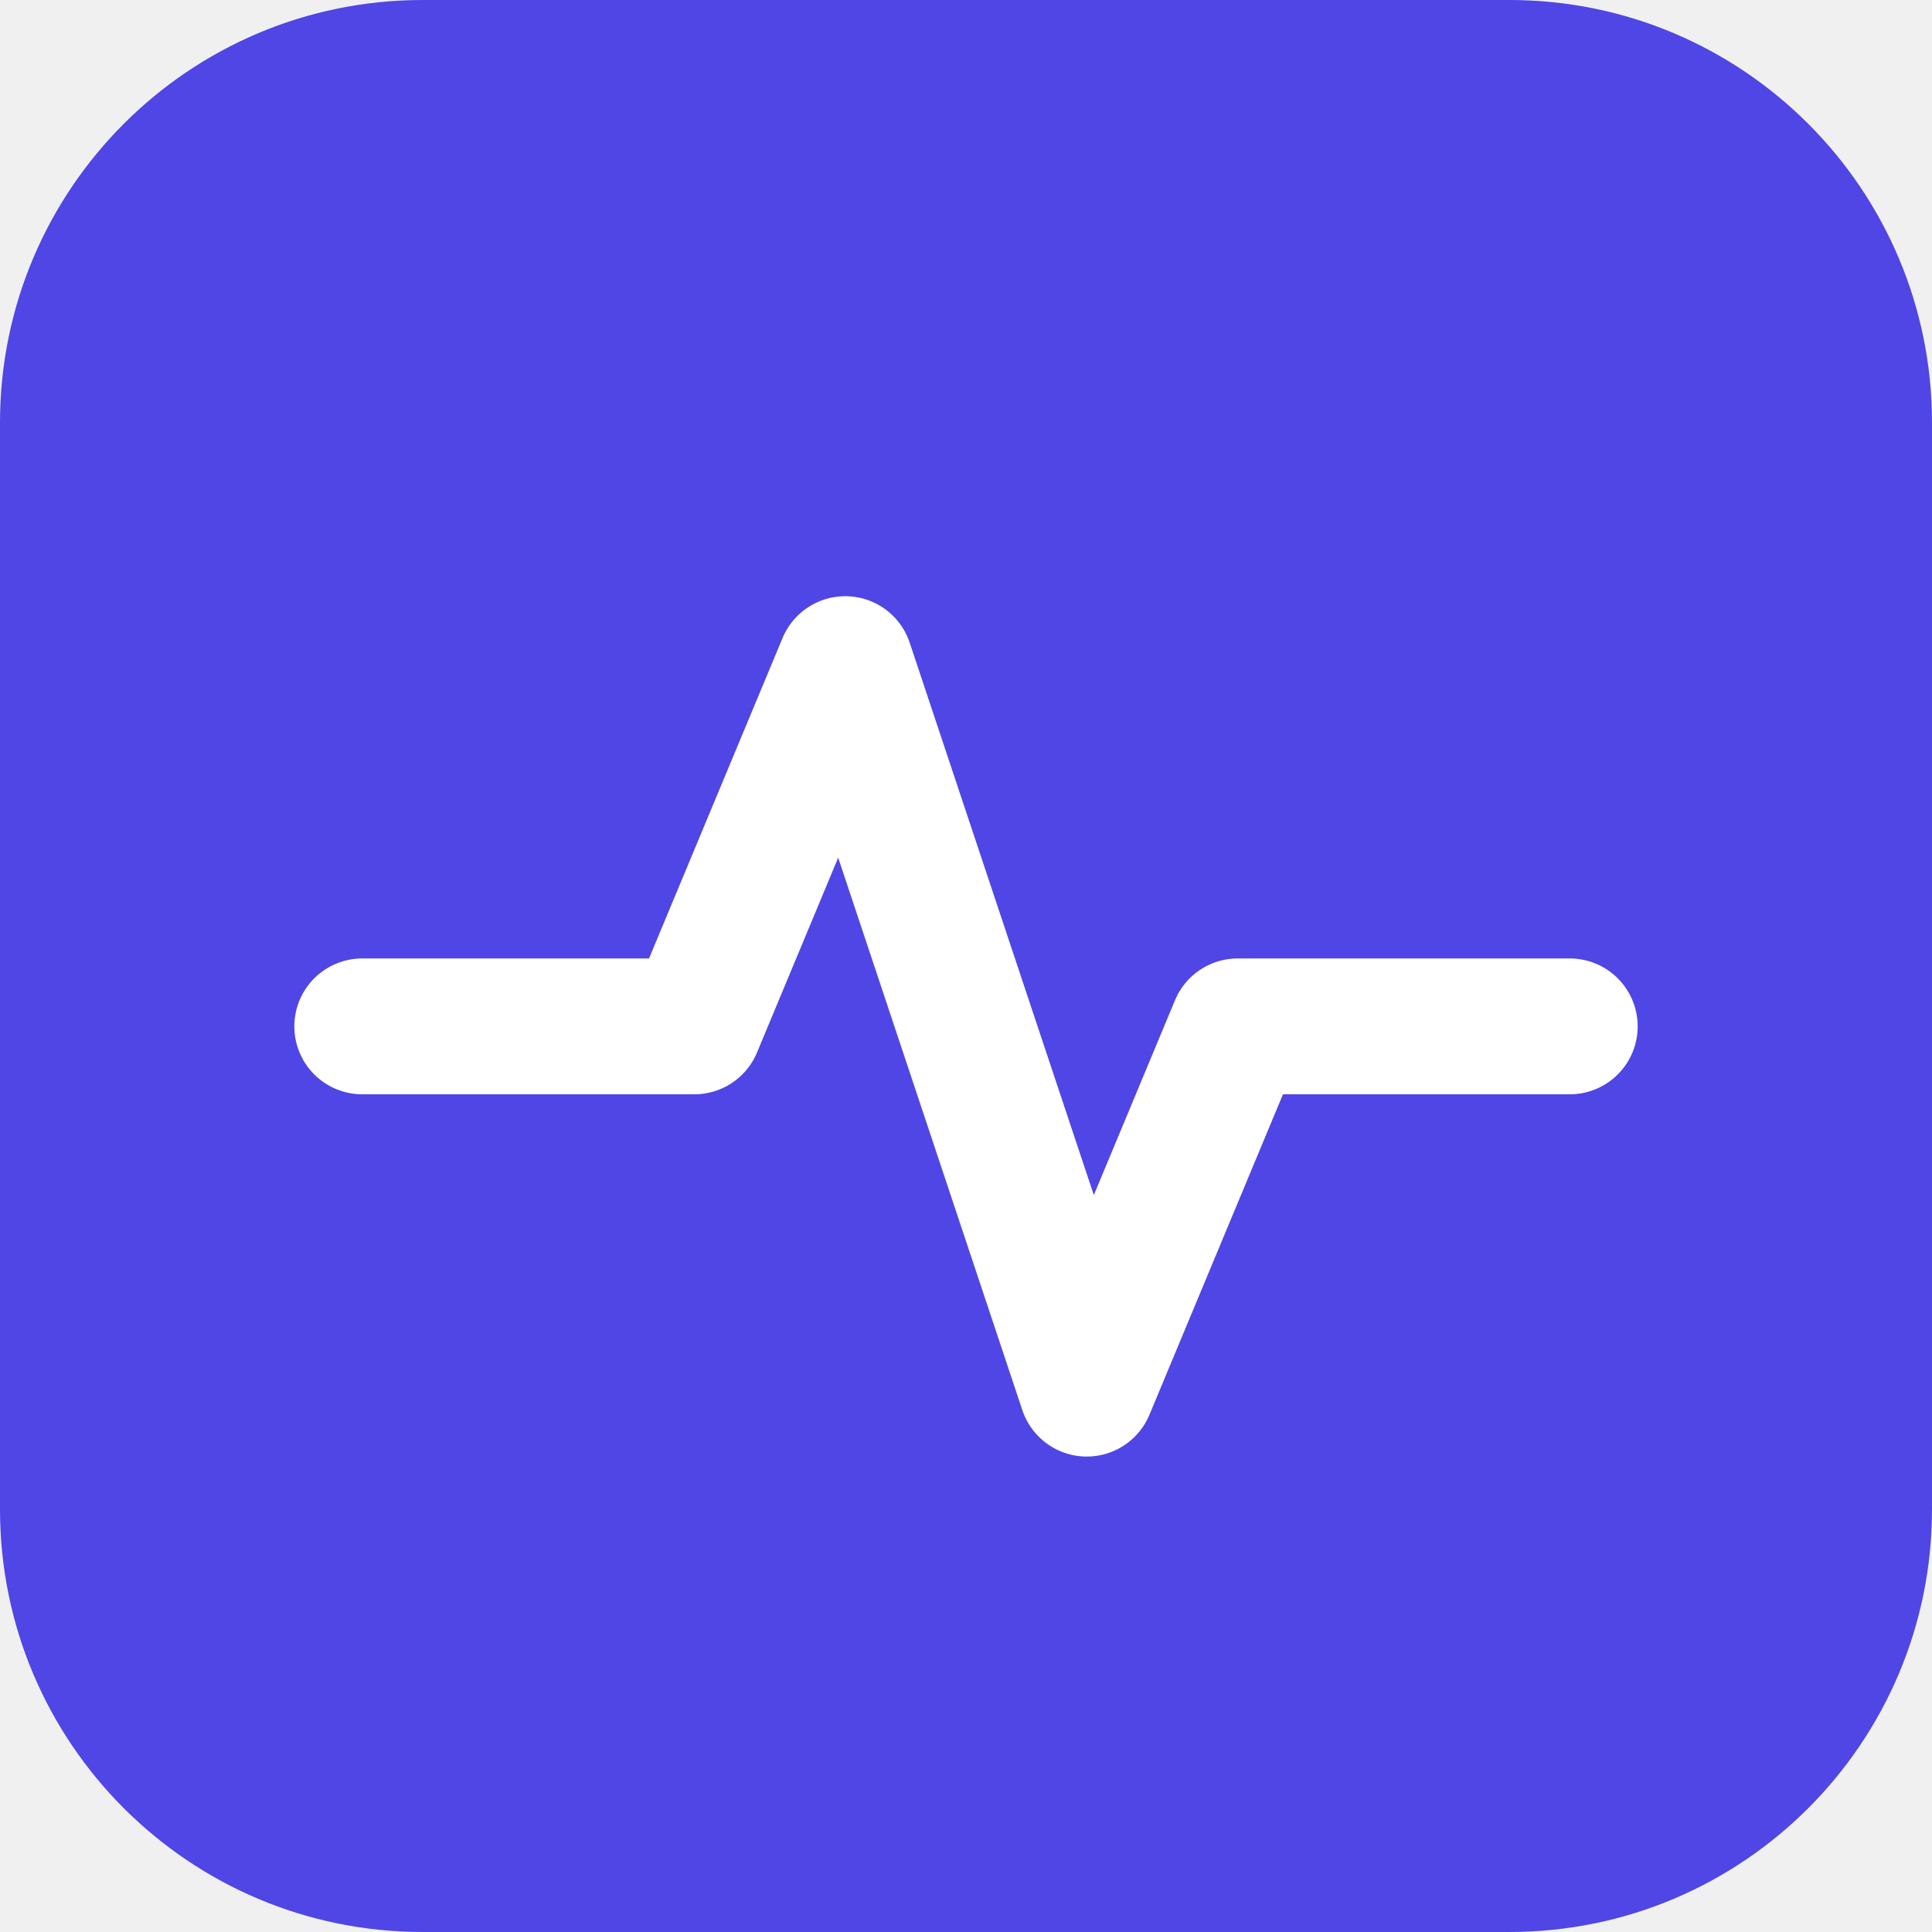
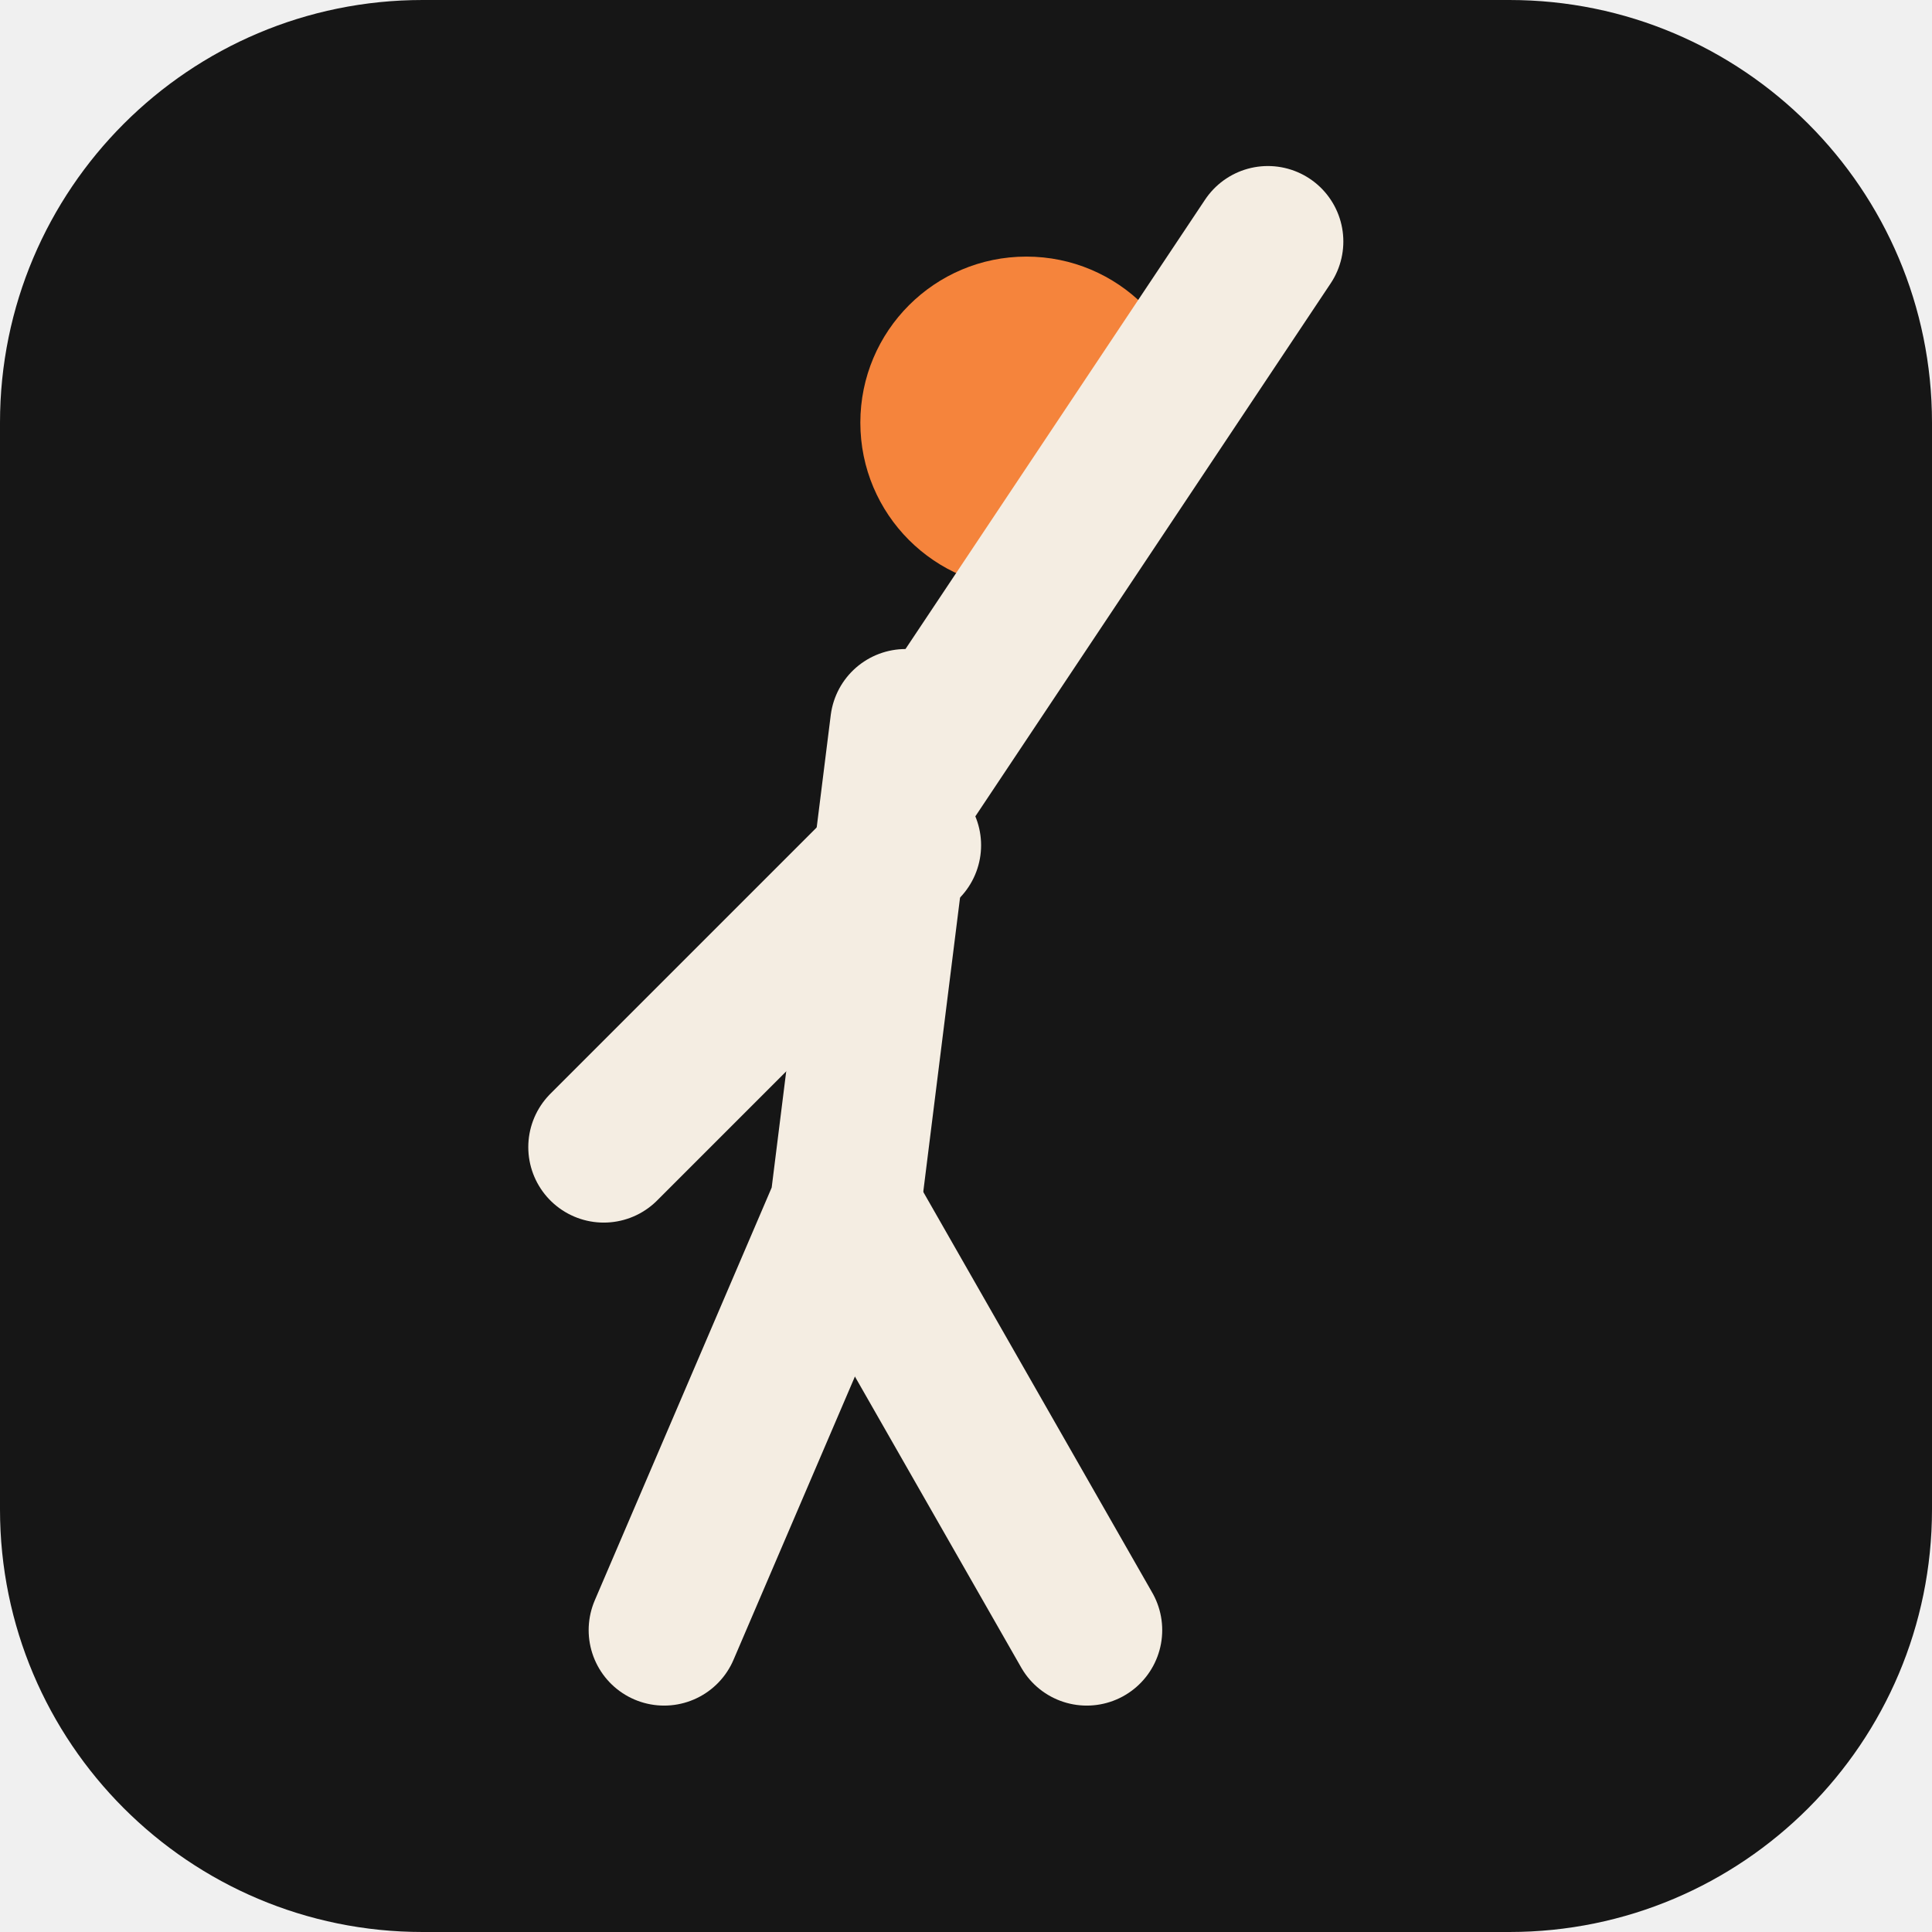
- <svg xmlns="http://www.w3.org/2000/svg" viewBox="0 0 512 512">
-   <rect width="512" height="512" rx="112" fill="#4f46e5" />
-   <path d="M96 272h88l40-96 64 192 40-96h88" fill="none" stroke="#fff" stroke-width="36" stroke-linecap="round" stroke-linejoin="round" />
+ <svg xmlns="http://www.w3.org/2000/svg" viewBox="0 0 64 64">
+   <rect width="64" height="64" rx="14" fill="#161616" />
+   <circle cx="34" cy="14" r="5.5" fill="#F5843C" />
+   <g fill="none" stroke="#F4EDE2" stroke-width="5" stroke-linecap="round" stroke-linejoin="round">
+     <path d="M30 24 L28 40 L22 54" />
+     <path d="M28 40 L36 54" />
+     <path d="M30 26 L42 8" />
+     <path d="M30 28 L20 38" />
+   </g>
</svg>
